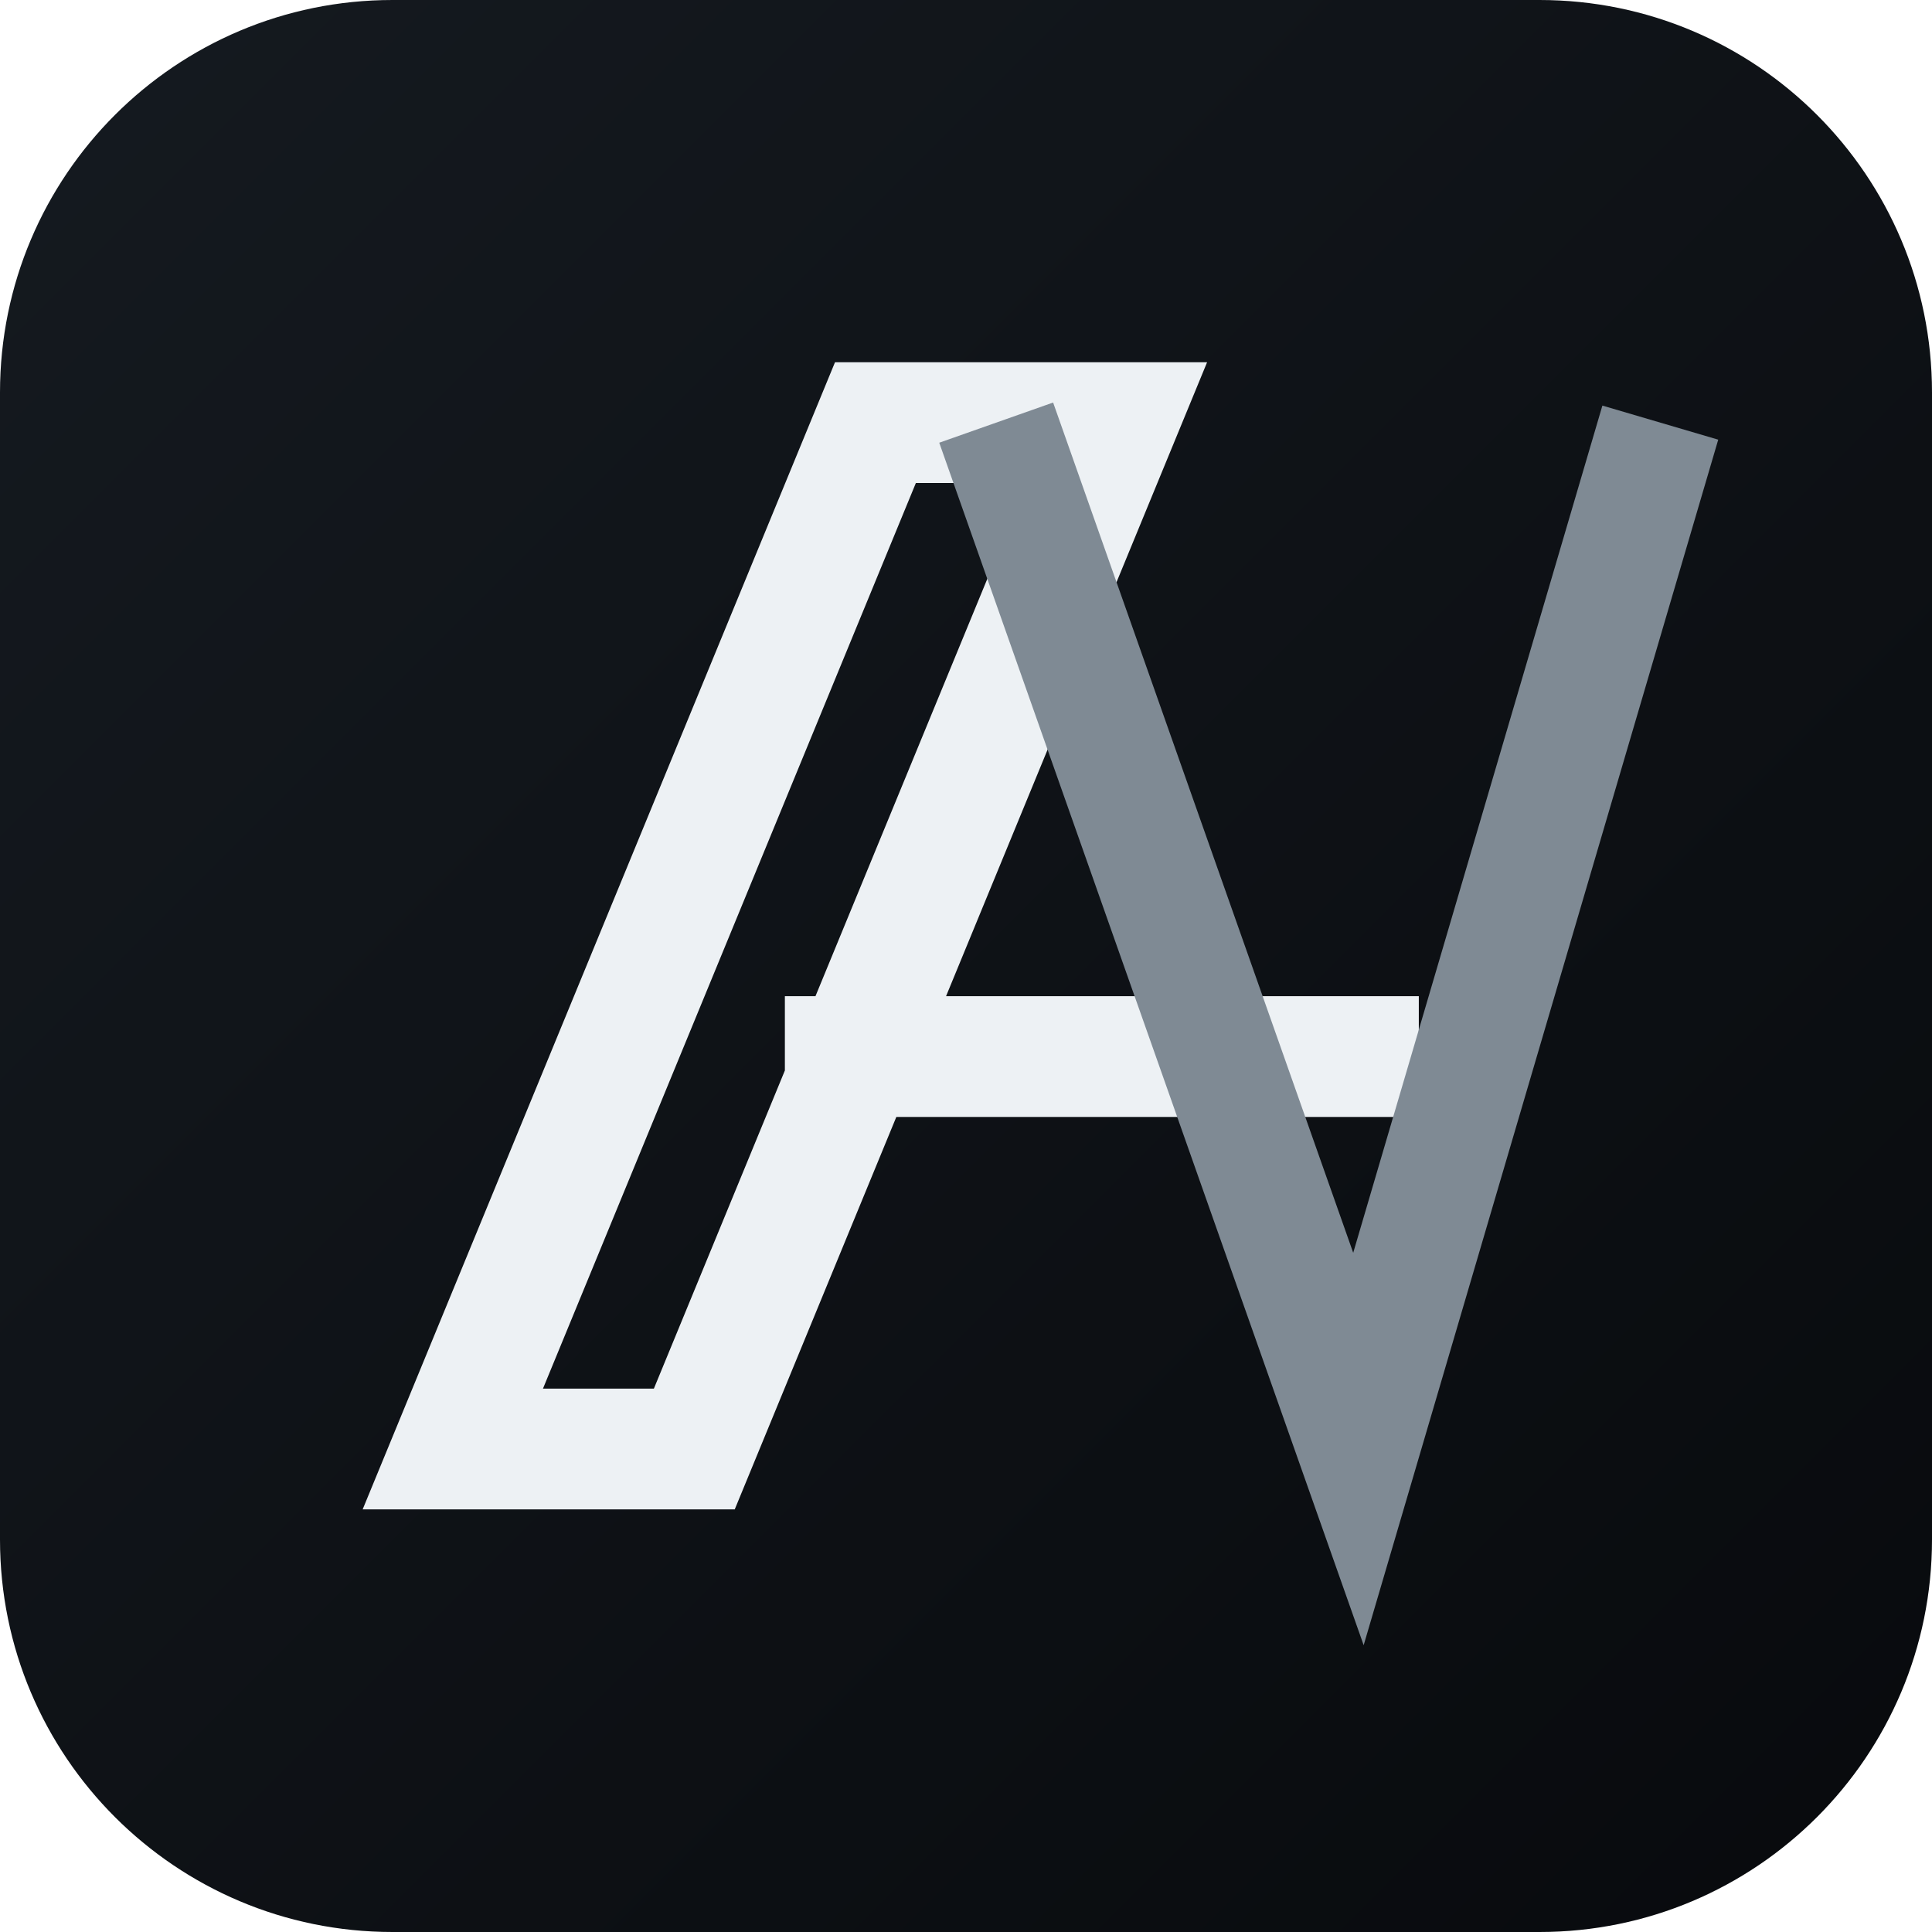
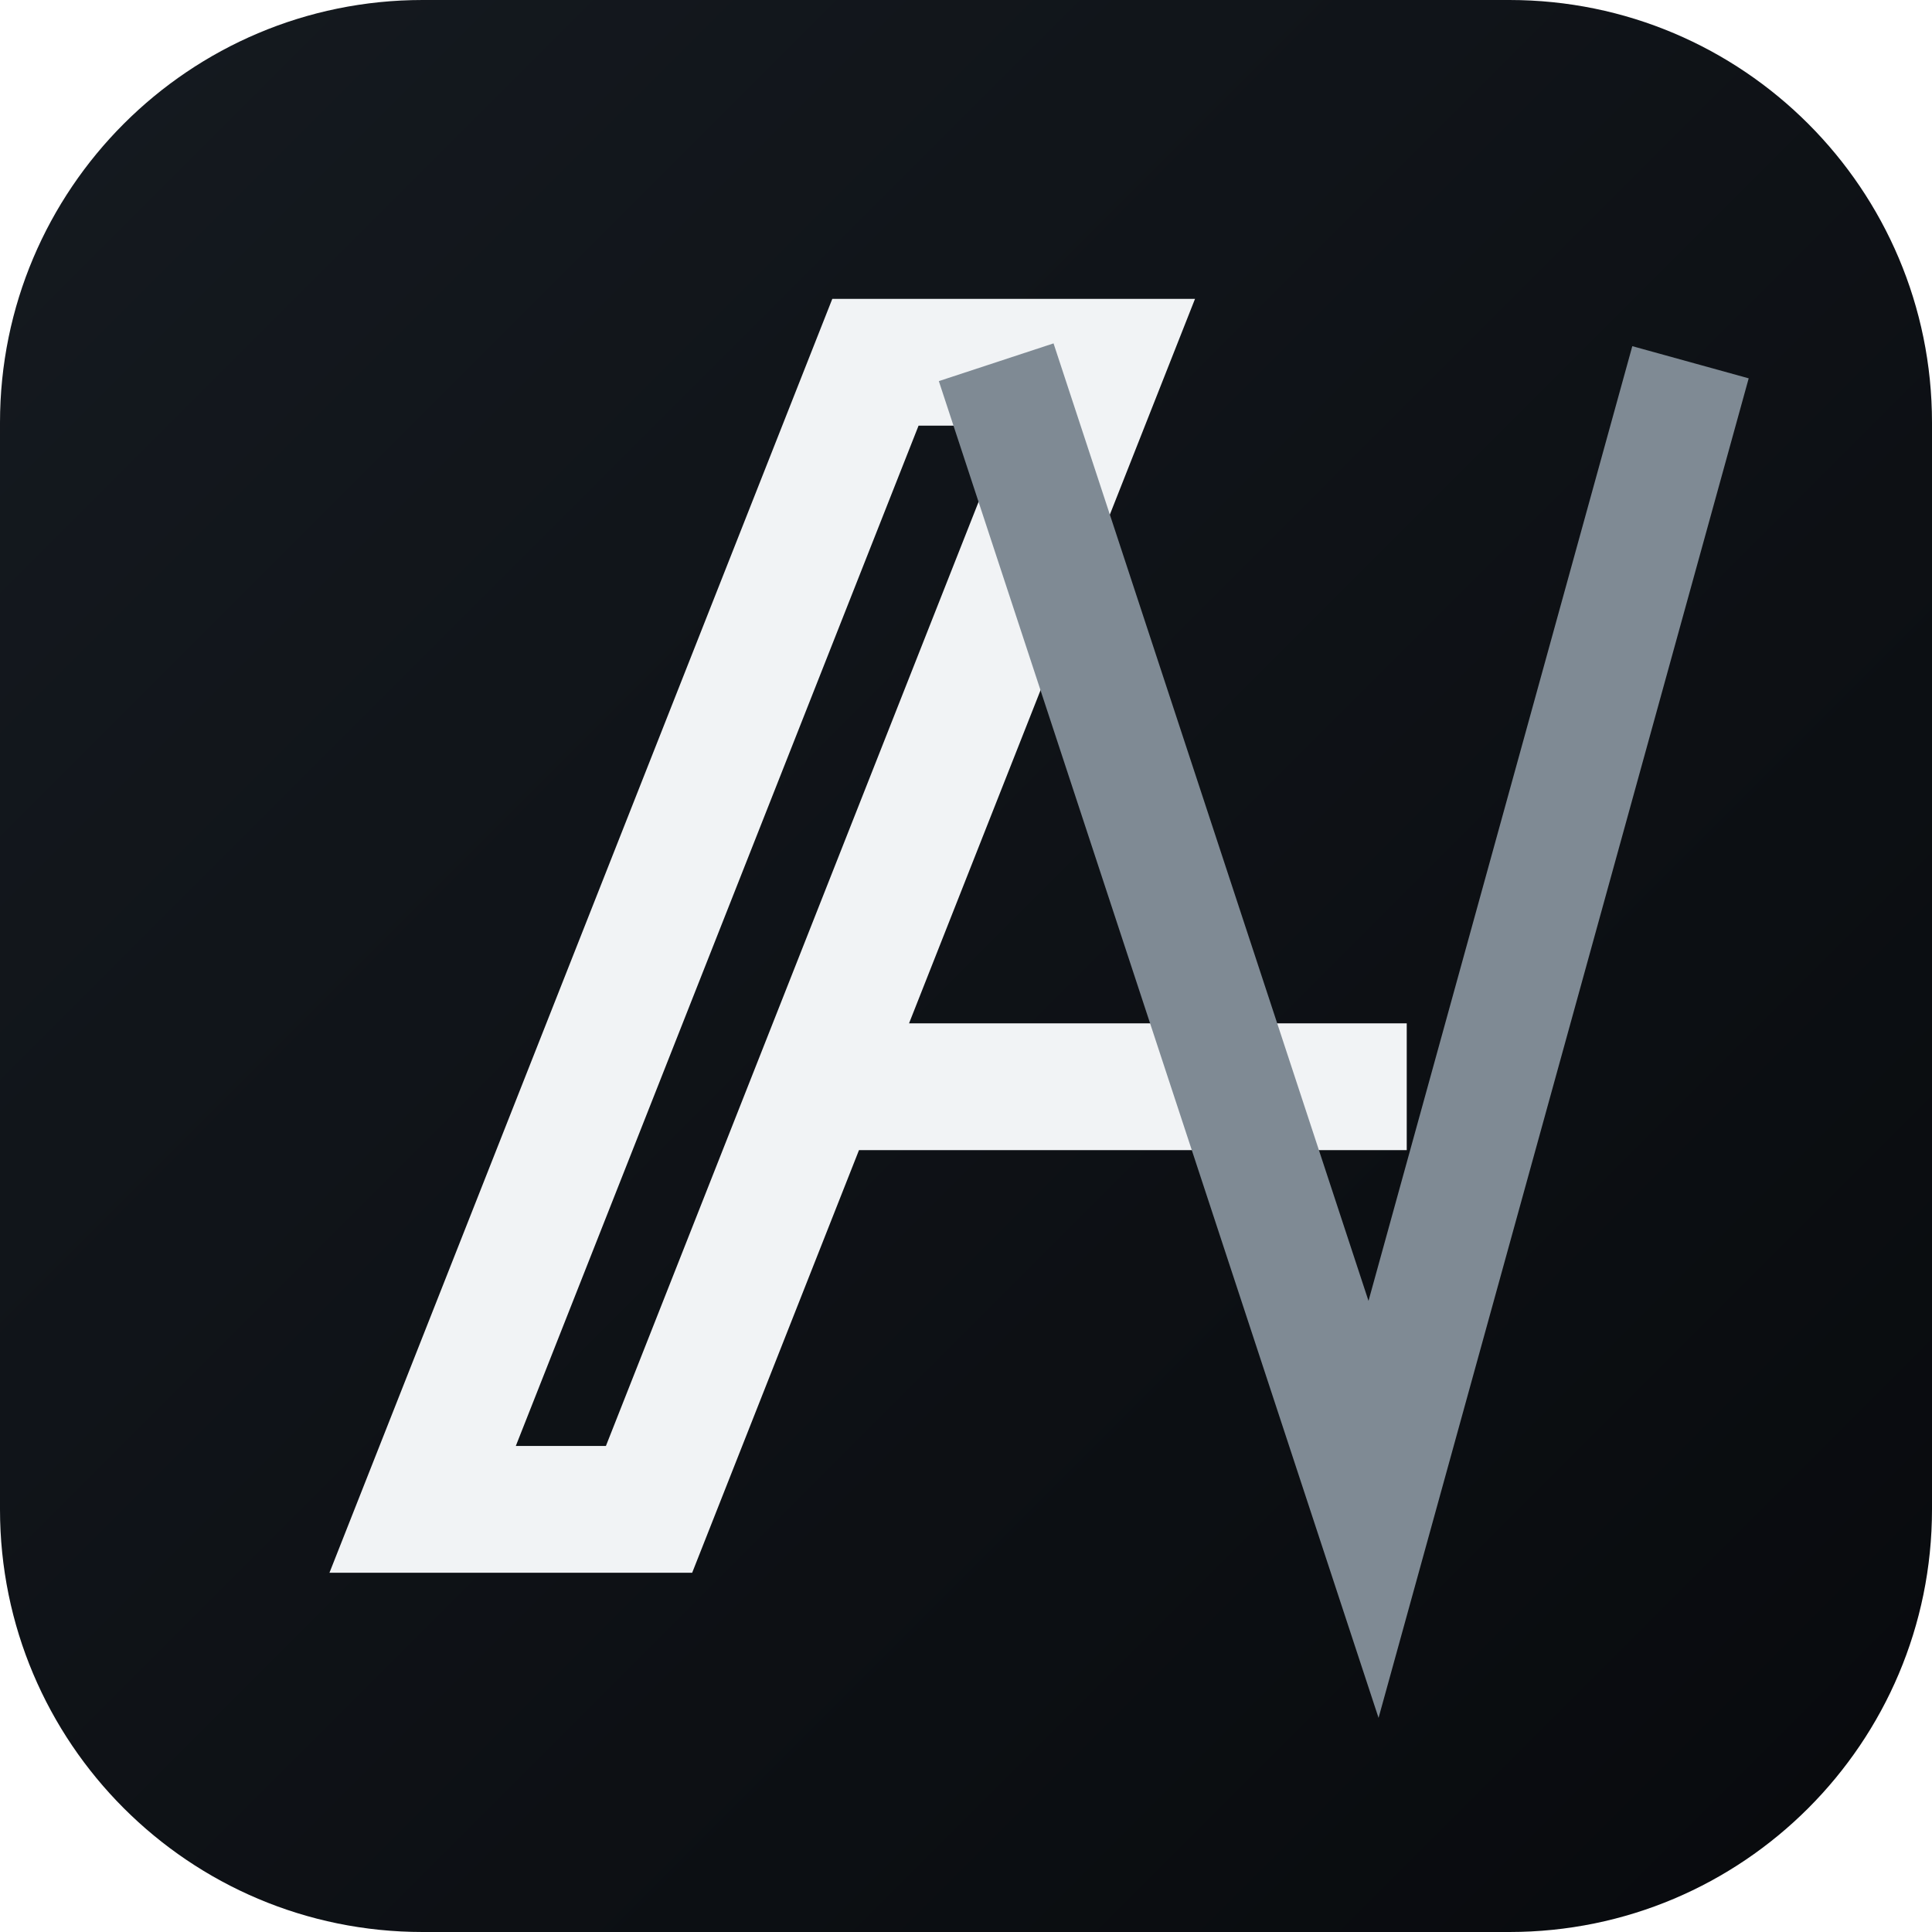
- <svg xmlns="http://www.w3.org/2000/svg" viewBox="0 0 64 64">
+ <svg xmlns="http://www.w3.org/2000/svg" viewBox="0 0 64 64" role="img" aria-label="AeroVista FireWatch">
  <defs>
    <linearGradient id="bg" x1="0" y1="0" x2="1" y2="1">
      <stop stop-color="#151a20" />
      <stop offset="1" stop-color="#080a0d" />
    </linearGradient>
-     <filter id="glow" x="-100%" y="-100%" width="300%" height="300%">
-       <feGaussianBlur stdDeviation="2.2" result="b" />
+     <filter id="glow" x="-80%" y="-40%" width="260%" height="180%">
+       <feGaussianBlur stdDeviation="1.6" result="b" />
      <feMerge>
        <feMergeNode in="b" />
        <feMergeNode in="SourceGraphic" />
      </feMerge>
    </filter>
  </defs>
-   <rect width="64" height="64" rx="13" fill="url(#bg)" />
-   <path d="M15 48 29 14h8L23 48zm13-13h17" fill="none" stroke="#edf1f4" stroke-width="4" stroke-linecap="square" stroke-linejoin="miter" />
-   <path d="M33 14 45 48 55 14" fill="none" stroke="#7f8a94" stroke-width="4" stroke-linejoin="miter" />
-   <path d="M55 8v48" stroke="#ff4b3e" stroke-width="3" filter="url(#glow)" />
+   <rect width="64" height="64" rx="14" fill="url(#bg)" />
+   <path d="M14 50 29 12h7.5L21.5 50H14zm14.5-14h16" fill="none" stroke="#f1f3f5" stroke-width="4.2" stroke-linecap="square" stroke-linejoin="miter" />
+   <path d="M33 12 45.5 50 56 12" fill="none" stroke="#7f8a94" stroke-width="4" stroke-linejoin="miter" />
+   <path d="M57 7v50" stroke="#ff4b3e" stroke-width="3.2" stroke-linecap="round" filter="url(#glow)" />
</svg>
